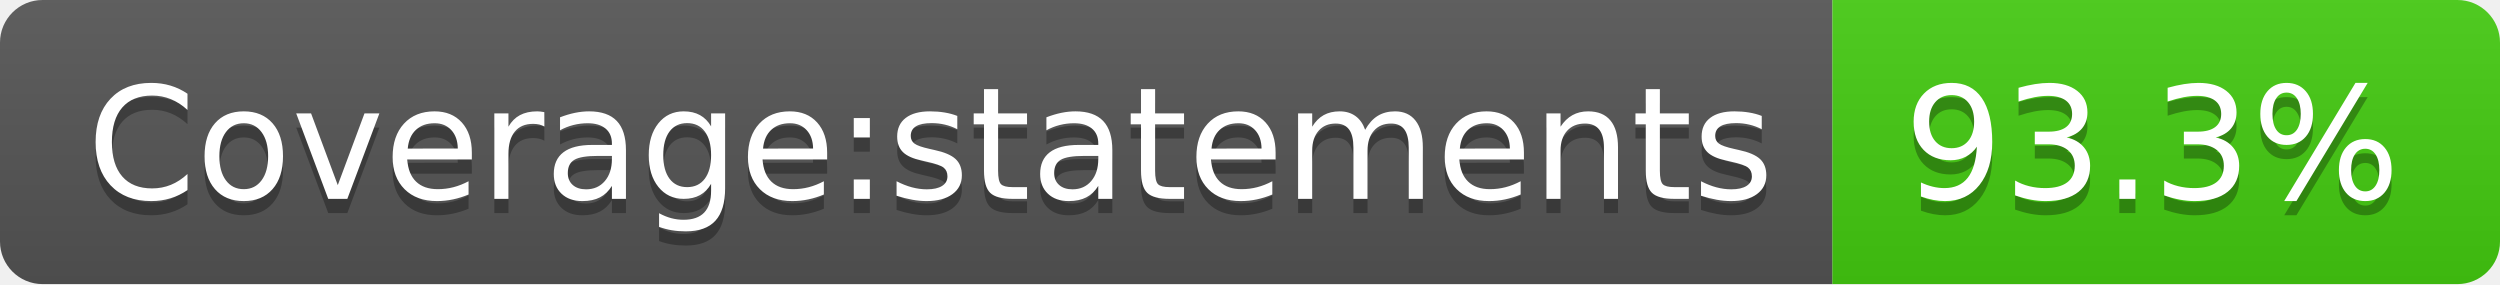
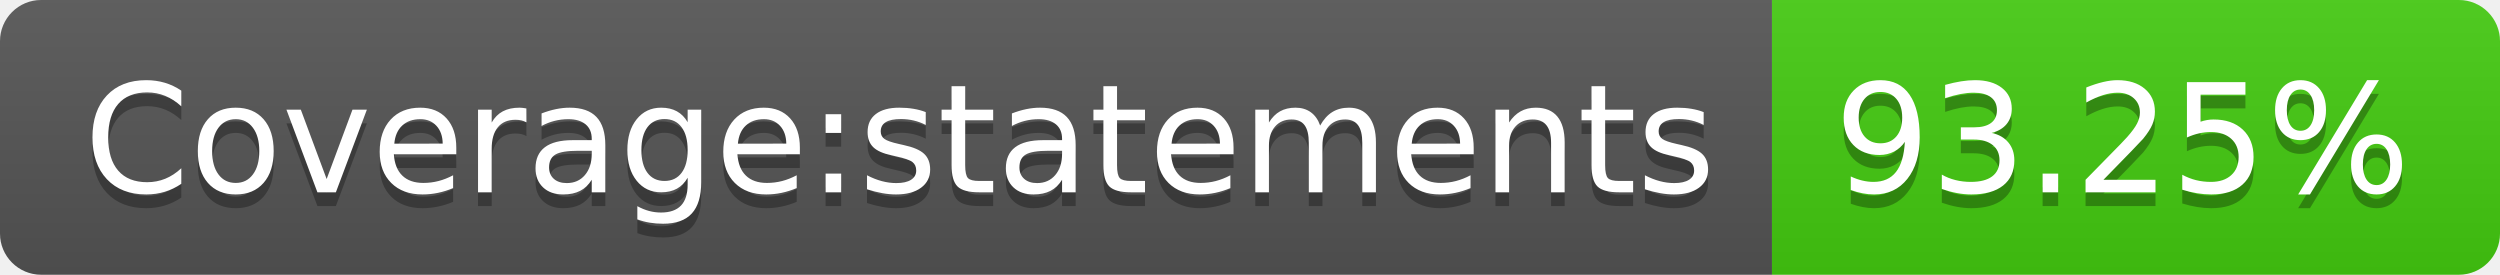
- <svg xmlns="http://www.w3.org/2000/svg" width="176" height="20">
+ <svg xmlns="http://www.w3.org/2000/svg" width="182" height="20">
  <linearGradient id="b" x2="0" y2="100%">
    <stop offset="0" stop-color="#bbb" stop-opacity=".1" />
    <stop offset="1" stop-opacity=".1" />
  </linearGradient>
  <clipPath id="a">
-     <rect width="176" height="20" rx="3" fill="#fff" />
+     <rect width="182" height="20" rx="3" fill="#fff" />
  </clipPath>
  <g clip-path="url(#a)">
    <path fill="#555" d="M0 0h129v20H0z" />
-     <path fill="#4c1" d="M129 0h47v20H129z" />
-     <path fill="url(#b)" d="M0 0h176v20H0z" />
+     <path fill="#4c1" d="M129 0h53v20H129z" />
+     <path fill="url(#b)" d="M0 0h182v20H0z" />
  </g>
  <g fill="#fff" text-anchor="middle" font-family="DejaVu Sans,Verdana,Geneva,sans-serif" font-size="110">
    <text x="655" y="150" fill="#010101" fill-opacity=".3" transform="scale(.1)" textLength="1190">Coverage:statements</text>
    <text x="655" y="140" transform="scale(.1)" textLength="1190">Coverage:statements</text>
-     <text x="1515" y="150" fill="#010101" fill-opacity=".3" transform="scale(.1)" textLength="370">93.3%</text>
-     <text x="1515" y="140" transform="scale(.1)" textLength="370">93.3%</text>
+     <text x="1545" y="150" fill="#010101" fill-opacity=".3" transform="scale(.1)" textLength="430">93.25%</text>
+     <text x="1545" y="140" transform="scale(.1)" textLength="430">93.25%</text>
  </g>
</svg>
